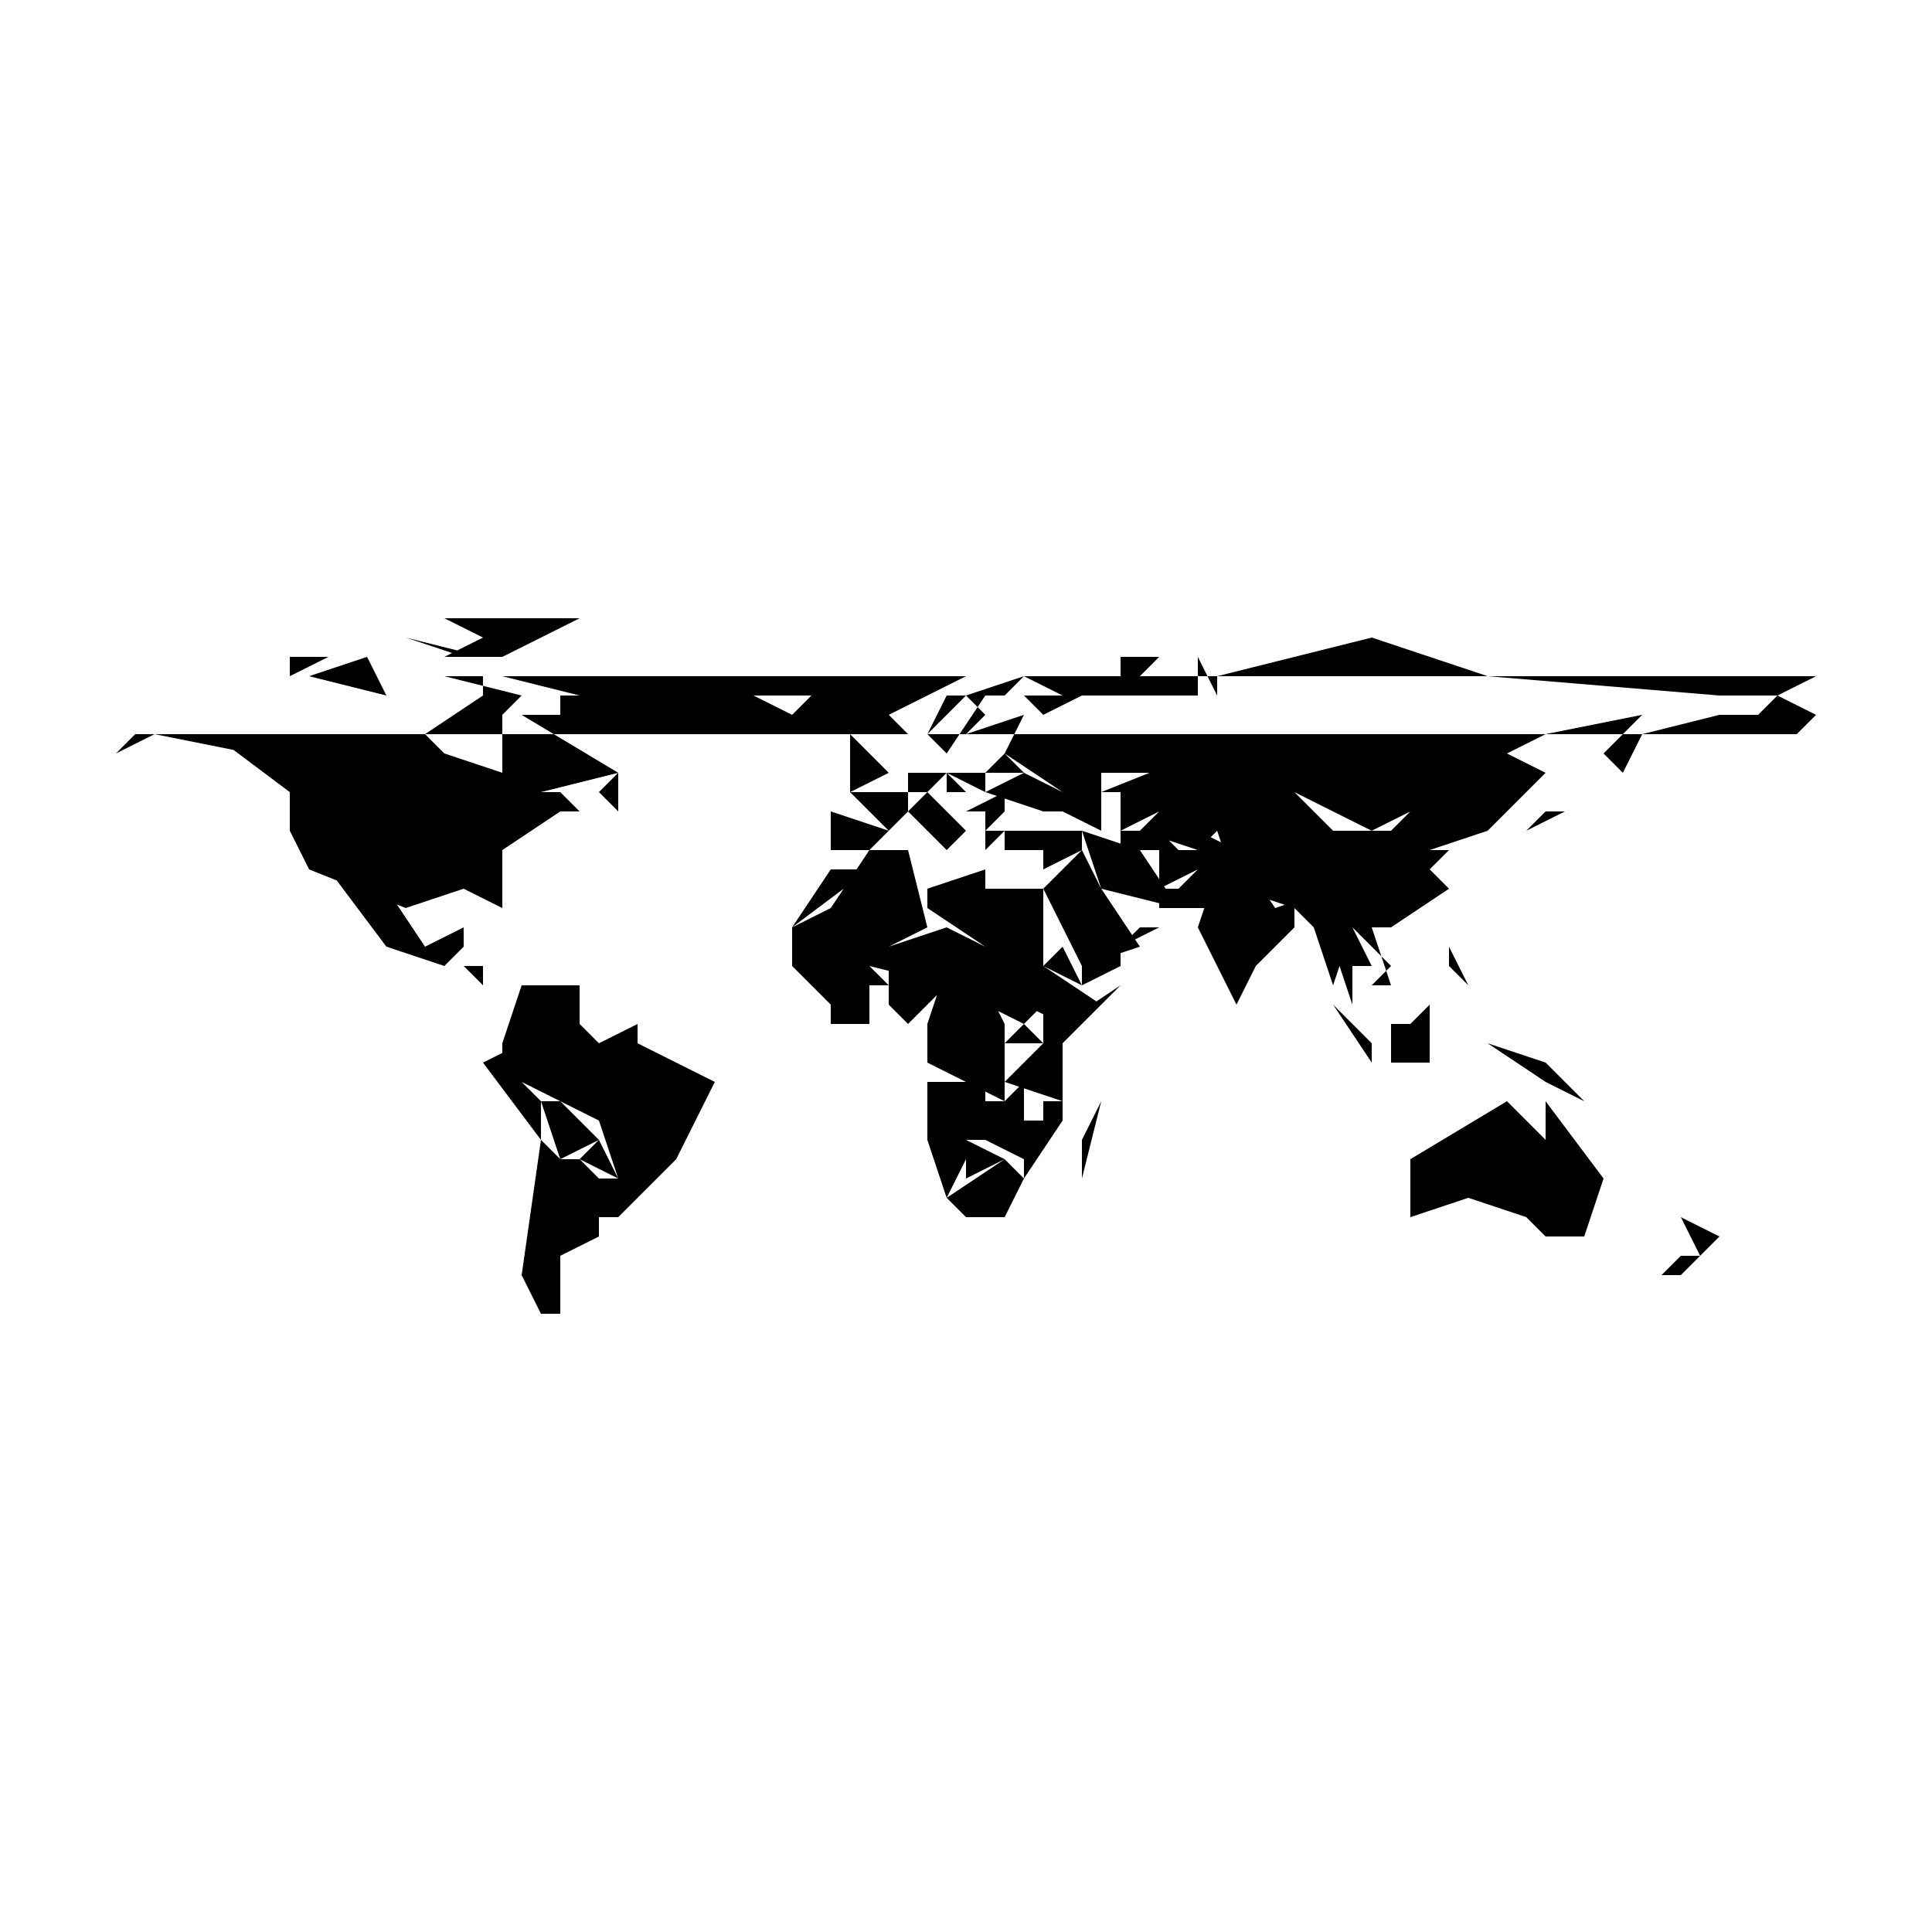
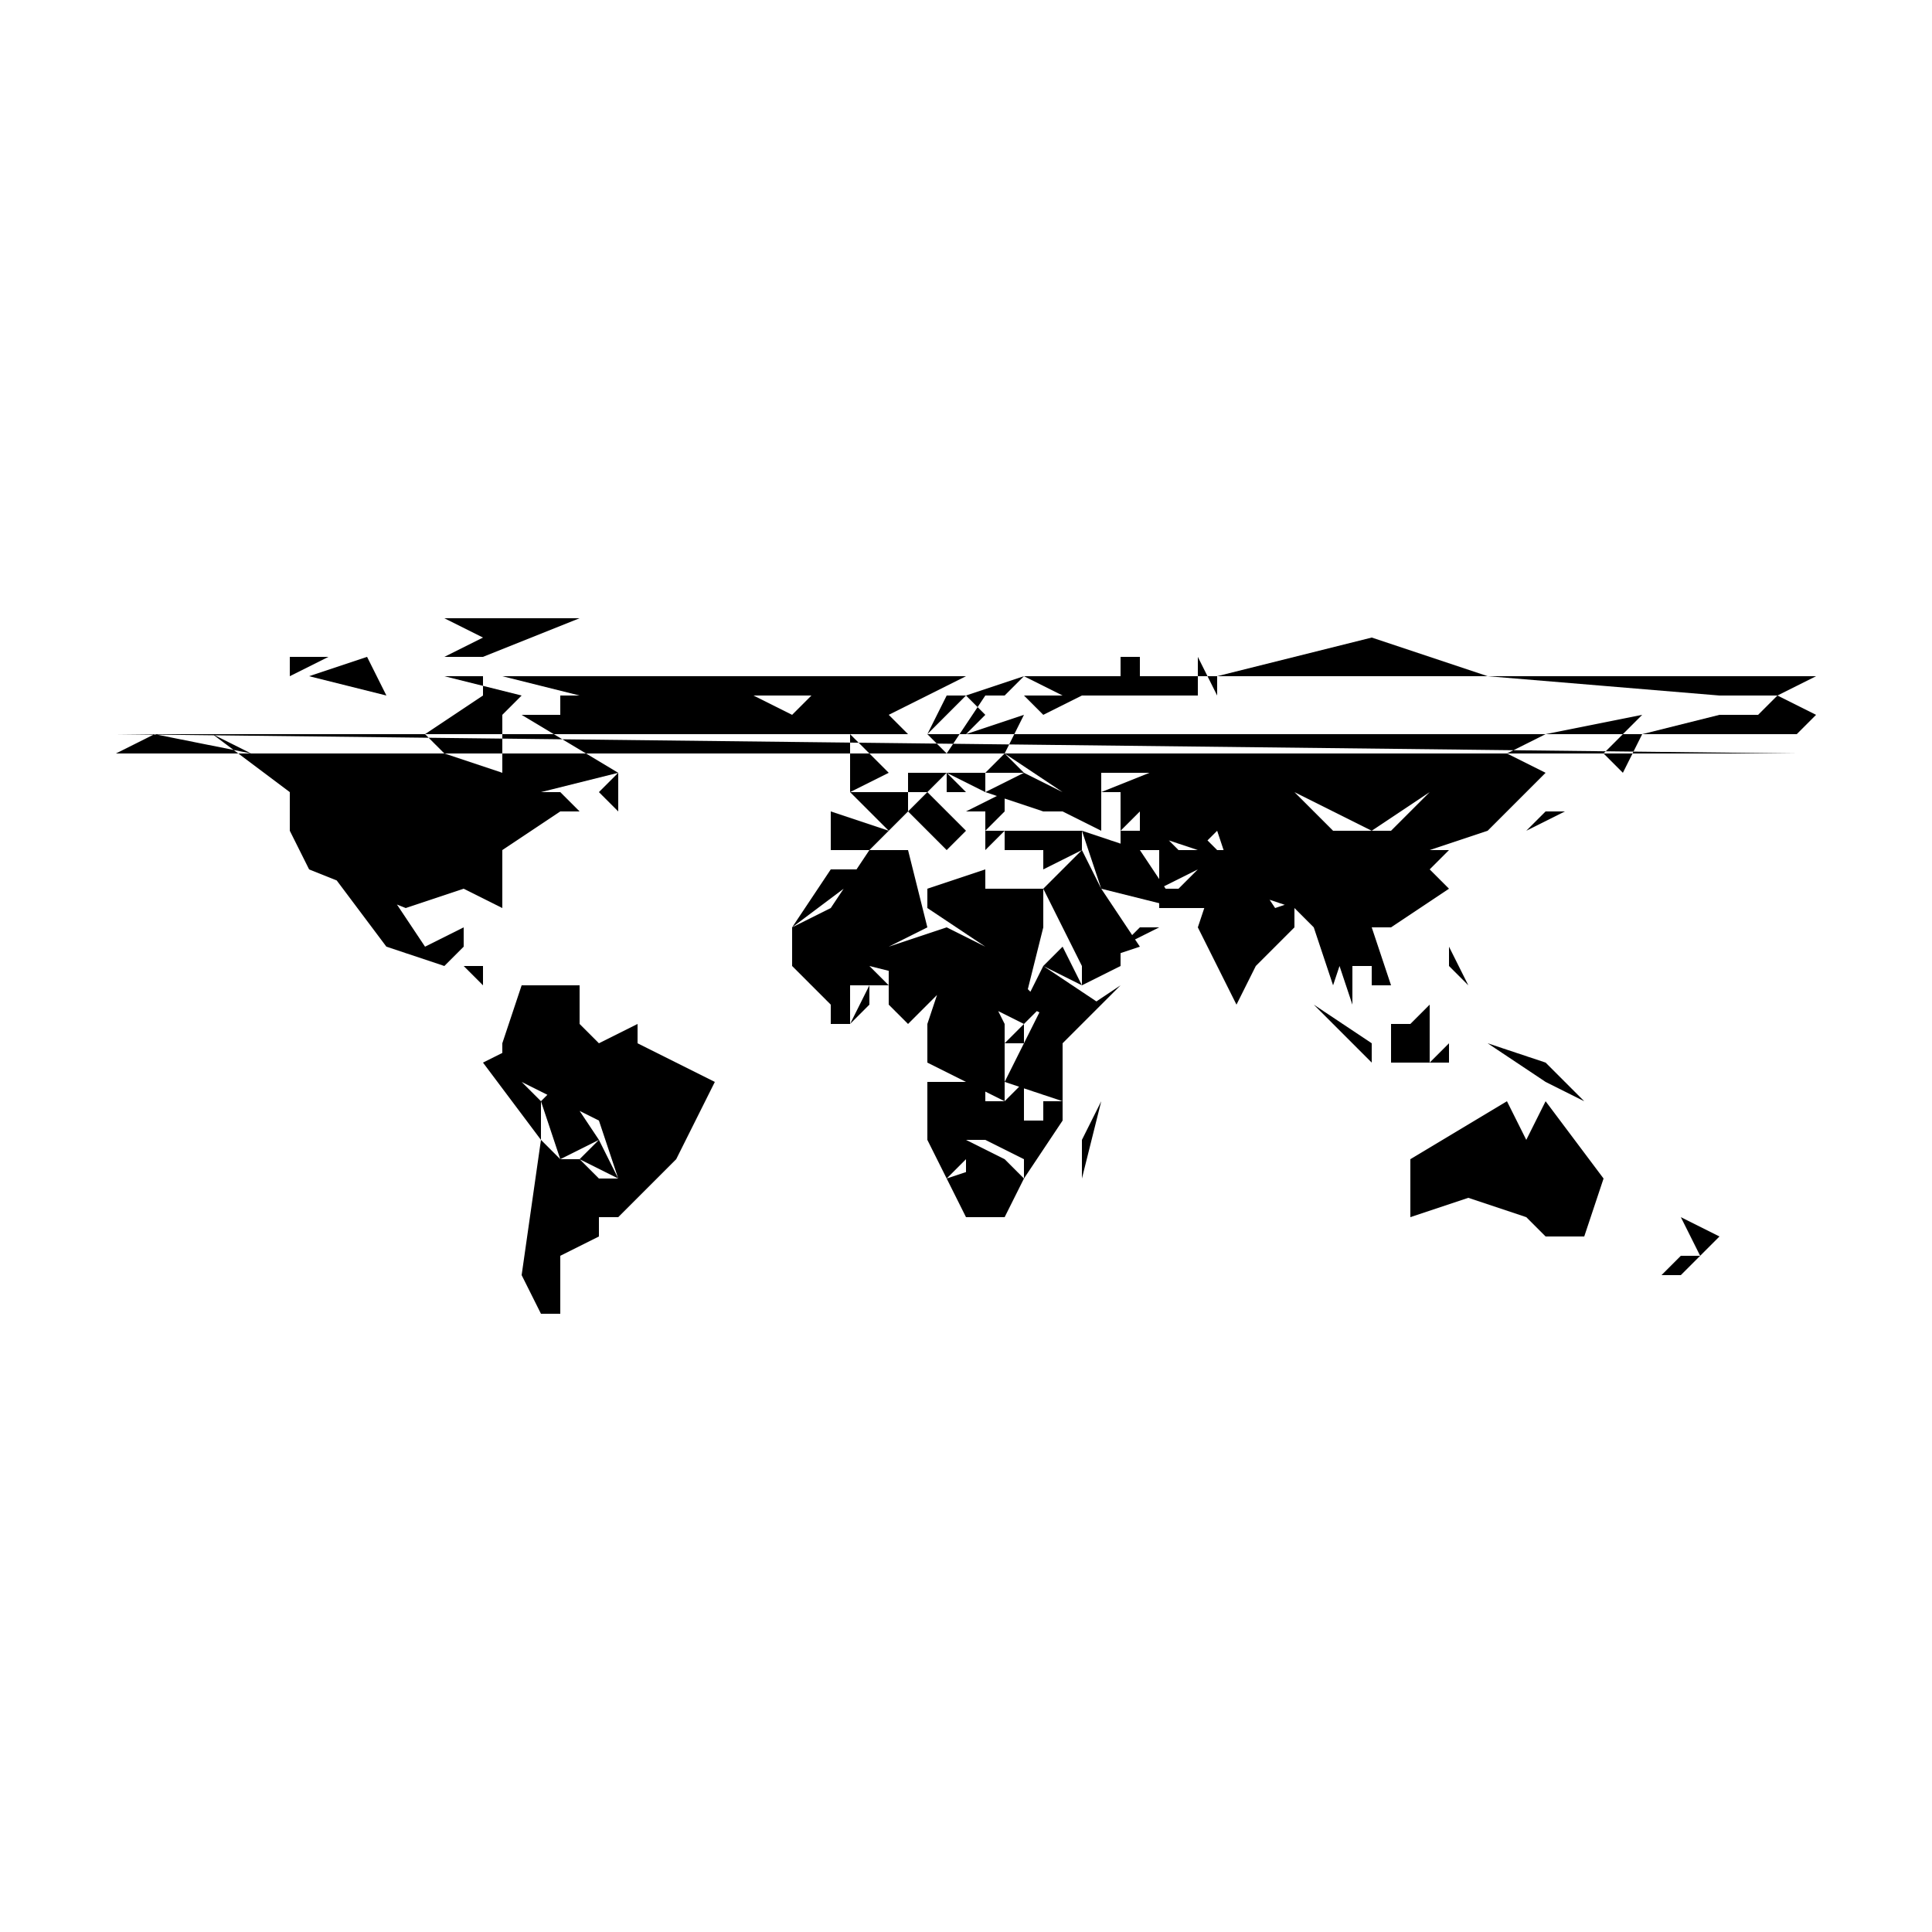
<svg xmlns="http://www.w3.org/2000/svg" viewBox="0 0 100 100" fill="currentColor">
-   <path d="M61 44 64 44 60 46 60 44ZM49 40 48 41 47 41 47 40ZM48 56 51 56 51 59 48 59ZM54 46 55 45 57 46 59 49 56 50ZM43 47 45 44 47 44 48 48 46 49ZM31 62 31 64 29 65 29 68 28 68 28 60 30 60 31 61 32 61ZM76 62 73 63 73 60 78 57 80 59 80 57 83 61 82 64 80 64 79 63ZM52 39 53 40 51 40ZM28 57 29 57 31 59 29 60ZM52 60 50 61 50 59ZM32 63 31 62 32 61 31 58 27 56 28 53 30 53 31 54 33 53 33 54 37 56 35 60ZM51 42 52 42 51 43ZM44 51 45 50 46 51ZM49 50 49 53 48 53ZM15 41 11 38 11 35 25 35 25 36 22 38 23 39 26 40 26 37 27 37 32 40 28 41 29 41 30 42 29 42 28 41 25 43 24 41ZM24 34 21 33 25 34ZM32 40 32 42 31 41ZM26 35 30 36 29 36 29 37 26 37 27 36 23 35ZM15 34 17 34 15 35ZM19 34 20 36 16 35ZM23 32 30 32 26 34 23 34 25 33ZM51 49 51 51 49 52 49 48ZM28 59 29 60 28 68 27 66ZM65 43 67 41 69 43 72 43 74 41 73 41 75 40 78 41 77 43 74 44 75 44 74 45 75 46 72 48 69 48 69 46 67 47 64 46 63 43ZM29 54 28 53 28 55 26 54 27 51 28 51 27 51 29 52ZM43 51 45 51 45 53 43 53ZM27 54 26 55 26 54ZM54 48 51 48 51 46 54 46ZM54 50 55 49 56 51ZM43 44 43 42 46 43 45 44ZM15 41 24 41 25 43 28 41 29 42 26 44 26 47 24 46 21 47 16 45 15 43ZM11 35 11 38 13 39 8 38 6 39 94 39 6 39 7 38 6 38 94 38 93 38 94 37 92 36 94 36 92 36 94 35ZM57 52 55 53 53 52 54 50ZM75 49 76 51 75 50ZM52 36 53 37 50 38 51 37 50 36ZM47 41 47 42 46 43 44 41ZM48 53 49 54 48 55ZM45 51 45 52 45 53ZM51 43 52 43 51 44ZM42 51 43 51 43 52ZM69 46 68 48 67 47 67 48 65 50 64 52 62 48 63 45 64 44 66 47ZM80 55 80 56 77 54ZM74 53 74 55 72 55 72 53ZM71 54 71 55 69 52ZM55 45 56 44 57 46ZM57 46 56 43 59 44 61 47ZM42 36 41 37 39 36ZM48 41 50 43 49 44 47 42ZM81 42 79 43 80 42ZM67 41 65 43 62 43 60 42 58 43 58 41 57 41 62 39ZM55 55 54 54 54 52 55 53ZM71 50 70 49 70 48ZM51 48 51 49 48 47 48 46 51 45ZM57 57 56 61 56 59ZM74 53 72 54 74 52ZM42 51 42 50 44 50 44 47 46 49 44 51ZM45 45 41 48 43 45ZM41 48 43 47 44 47 44 50 41 50ZM17 45 20 46 22 49 24 48 24 49 23 50 20 49ZM67 41 69 40 75 41 71 43ZM54 57 55 57 55 58 53 61 53 58 54 58ZM70 48 69 51 68 48 69 46ZM50 60 49 62 48 59 51 59 50 59ZM25 51 24 50 25 50ZM49 48 49 51 45 50 46 49ZM46 52 46 50 49 51 47 53ZM49 33 50 33 49 33 48 33ZM53 35 50 36 48 38 47 38 46 37 50 35ZM88 65 87 63 89 64ZM87 65 88 65 87 66 86 66ZM59 48 60 48 58 49ZM64 44 63 45 63 47 60 47 60 46 61 46 63 44ZM80 55 82 57 80 56ZM31 59 32 61 30 60ZM28 55 27 56 28 57 28 59 25 55 27 54ZM51 40 51 41 49 40ZM44 40 44 38 46 40 44 41ZM52 53 49 53 49 52 51 51ZM49 40 50 41 49 41ZM50 53 48 55 48 53ZM52 55 52 57 48 55 50 53 52 53ZM52 42 50 42 52 41ZM57 42 57 43 55 42 54 42 55 41 52 39 53 37 52 36 53 35 55 36 53 36 54 37 56 36 62 36 62 34 63 36 63 35 71 33 77 35 89 36 89 37 85 38 84 40 83 39 85 37 80 38 78 39 80 40 79 41 77 43 78 41 75 40 74 41 69 40 67 41 62 39 60 40 57 40ZM58 34 62 34 60 34 59 35 58 35ZM90 36 92 36 91 37 89 37 89 36ZM41 50 42 49 42 51ZM54 45 54 44 56 44ZM55 54 55 53 58 51ZM49 62 52 60 53 61 52 63 50 63ZM51 52 51 51 51 48 54 48 54 52 53 51ZM53 53 51 52 53 51 54 52ZM48 38 49 36 51 36 49 39ZM71 50 70 50 70 52 69 49 70 48ZM54 54 55 55 55 57 52 56ZM62 44 62 43 64 44ZM58 43 60 43 61 44 58 44ZM56 44 52 44 52 43 56 43ZM53 40 55 41 54 42 51 41ZM54 54 52 54 53 53ZM31 62 32 63 31 63ZM59 43 60 42 63 43 62 44ZM30 53 29 54 27 51 30 51ZM71 51 72 50 70 48 71 48 72 51ZM58 49 58 50 56 51 56 49ZM53 56 53 58 51 59 51 57 52 57ZM53 60 51 59 53 58Z" />
+   <path d="M61 44 64 44 60 46 60 44ZM49 40 48 41 47 41 47 40ZM48 56 51 56 51 59 48 59ZM54 46 55 45 57 46 59 49 56 50ZM43 47 45 44 47 44 48 48 46 49ZM31 62 31 64 29 65 29 68 28 68 28 60 30 60 31 61 32 61ZM76 62 73 63 73 60 78 57 79 59 80 57 83 61 82 64 80 64 79 63ZM52 39 53 40 51 40ZM28 57 29 56 31 59 29 60ZM52 60 50 61 50 59ZM32 63 31 62 32 61 31 58 27 56 28 53 30 53 31 54 33 53 33 54 37 56 35 60ZM51 42 52 42 51 43ZM44 51 45 50 46 51ZM49 50 49 53 48 53ZM15 41 11 38 11 35 25 35 25 36 22 38 23 39 26 40 26 37 27 37 32 40 28 41 29 41 30 42 29 42 28 41 25 43 24 41ZM24 34 21 34 25 34ZM32 40 32 42 31 41ZM26 35 30 36 29 36 29 37 26 37 27 36 23 35ZM15 34 17 34 15 35ZM19 34 20 36 16 35ZM23 32 30 32 25 34 23 34 25 33ZM51 49 51 51 49 52 49 48ZM28 59 29 60 28 68 27 66ZM65 43 67 41 69 43 72 43 74 41 73 41 75 40 78 41 77 43 74 44 75 44 74 45 75 46 72 48 69 48 69 46 67 47 64 46 63 43ZM29 54 28 53 28 55 26 54 27 51 28 51 27 51 29 52ZM43 51 44 51 44 53 43 53ZM27 54 26 55 26 54ZM54 48 51 48 51 46 54 46ZM54 50 55 49 56 51ZM43 44 43 42 46 43 45 44ZM15 41 24 41 25 43 28 41 29 42 26 44 26 47 24 46 21 47 16 45 15 43ZM11 35 11 38 13 39 8 38 6 39 93 39 6 38 94 38 93 38 94 37 92 36 94 36 92 36 94 35ZM57 52 55 53 53 52 54 50ZM75 49 76 51 75 50ZM52 36 53 37 50 38 51 37 50 36ZM47 41 47 42 46 43 44 41ZM48 53 49 54 48 55ZM45 51 45 52 44 53ZM51 43 52 43 51 44ZM42 51 43 51 43 52ZM69 46 68 48 67 47 67 48 65 50 64 52 62 48 63 45 64 44 66 47ZM80 55 80 56 77 54ZM74 53 74 55 72 55 72 53ZM75 54 75 55 74 55ZM71 54 71 55 68 52ZM55 45 56 44 57 46ZM57 46 56 43 59 44 61 47ZM42 36 41 37 39 36ZM48 41 50 43 49 44 47 42ZM81 42 79 43 80 42ZM67 41 65 43 62 43 59 42 58 43 58 41 57 41 62 39ZM55 55 53 54 54 52 55 53ZM71 50 70 49 70 48ZM51 48 51 49 48 47 48 46 51 45ZM57 57 56 61 56 59ZM74 53 72 54 74 52ZM42 51 42 50 44 50 44 47 46 49 44 51ZM45 45 41 48 43 45ZM41 48 43 47 44 47 44 50 41 50ZM17 45 20 46 22 49 24 48 24 49 23 50 20 49ZM67 41 69 40 74 41 71 43ZM54 57 55 57 55 58 53 61 53 58 54 58ZM70 48 69 51 68 48 69 46ZM50 60 49 61 48 59 51 59 50 59ZM25 51 24 50 25 50ZM49 48 49 51 45 50 46 49ZM46 52 46 50 49 51 47 53ZM49 33 50 33 49 33 48 33ZM53 35 50 36 48 38 47 38 46 37 50 35ZM88 65 87 63 89 64ZM87 65 88 65 87 66 86 66ZM59 48 60 48 58 49ZM64 44 63 45 63 47 60 47 60 46 61 46 63 44ZM80 55 82 57 80 56ZM31 59 32 61 30 60ZM28 55 27 56 28 57 28 59 25 55 27 54ZM51 40 51 41 49 40ZM44 40 44 38 46 40 44 41ZM52 53 49 53 49 52 51 51ZM49 40 50 41 49 41ZM50 53 48 55 48 53ZM52 55 52 57 48 55 50 53 52 53ZM52 42 50 42 52 41ZM57 42 57 43 55 42 54 42 55 41 52 39 53 37 52 36 53 35 55 36 53 36 54 37 56 36 62 36 62 34 63 36 63 35 71 33 77 35 89 36 89 37 85 38 84 40 83 39 85 37 80 38 78 39 80 40 79 41 77 43 78 41 75 40 74 41 69 40 67 41 62 39 60 40 57 40ZM58 34 62 34 59 34 59 35 58 35ZM90 36 92 36 91 37 89 37 89 36ZM41 50 42 49 42 51ZM54 45 54 44 56 44ZM55 54 55 53 58 51ZM49 61 52 60 53 61 52 63 50 63ZM51 52 51 51 51 48 54 48 53 52 53 51ZM53 53 51 52 53 51 54 52ZM48 38 49 36 51 36 49 39ZM71 50 70 50 70 52 69 49 70 48ZM53 54 55 55 55 57 52 56ZM62 44 62 43 63 44ZM58 43 60 43 61 44 58 44ZM56 44 52 44 52 43 56 43ZM53 40 55 41 54 42 51 41ZM53 54 52 54 53 53ZM31 62 32 63 31 63ZM59 43 59 42 63 43 62 44ZM30 53 29 54 27 51 30 51ZM71 51 71 50 70 48 71 48 72 51ZM58 49 58 50 56 51 56 49ZM53 56 53 58 51 59 51 57 52 57ZM53 60 51 59 53 58Z" />
</svg>
